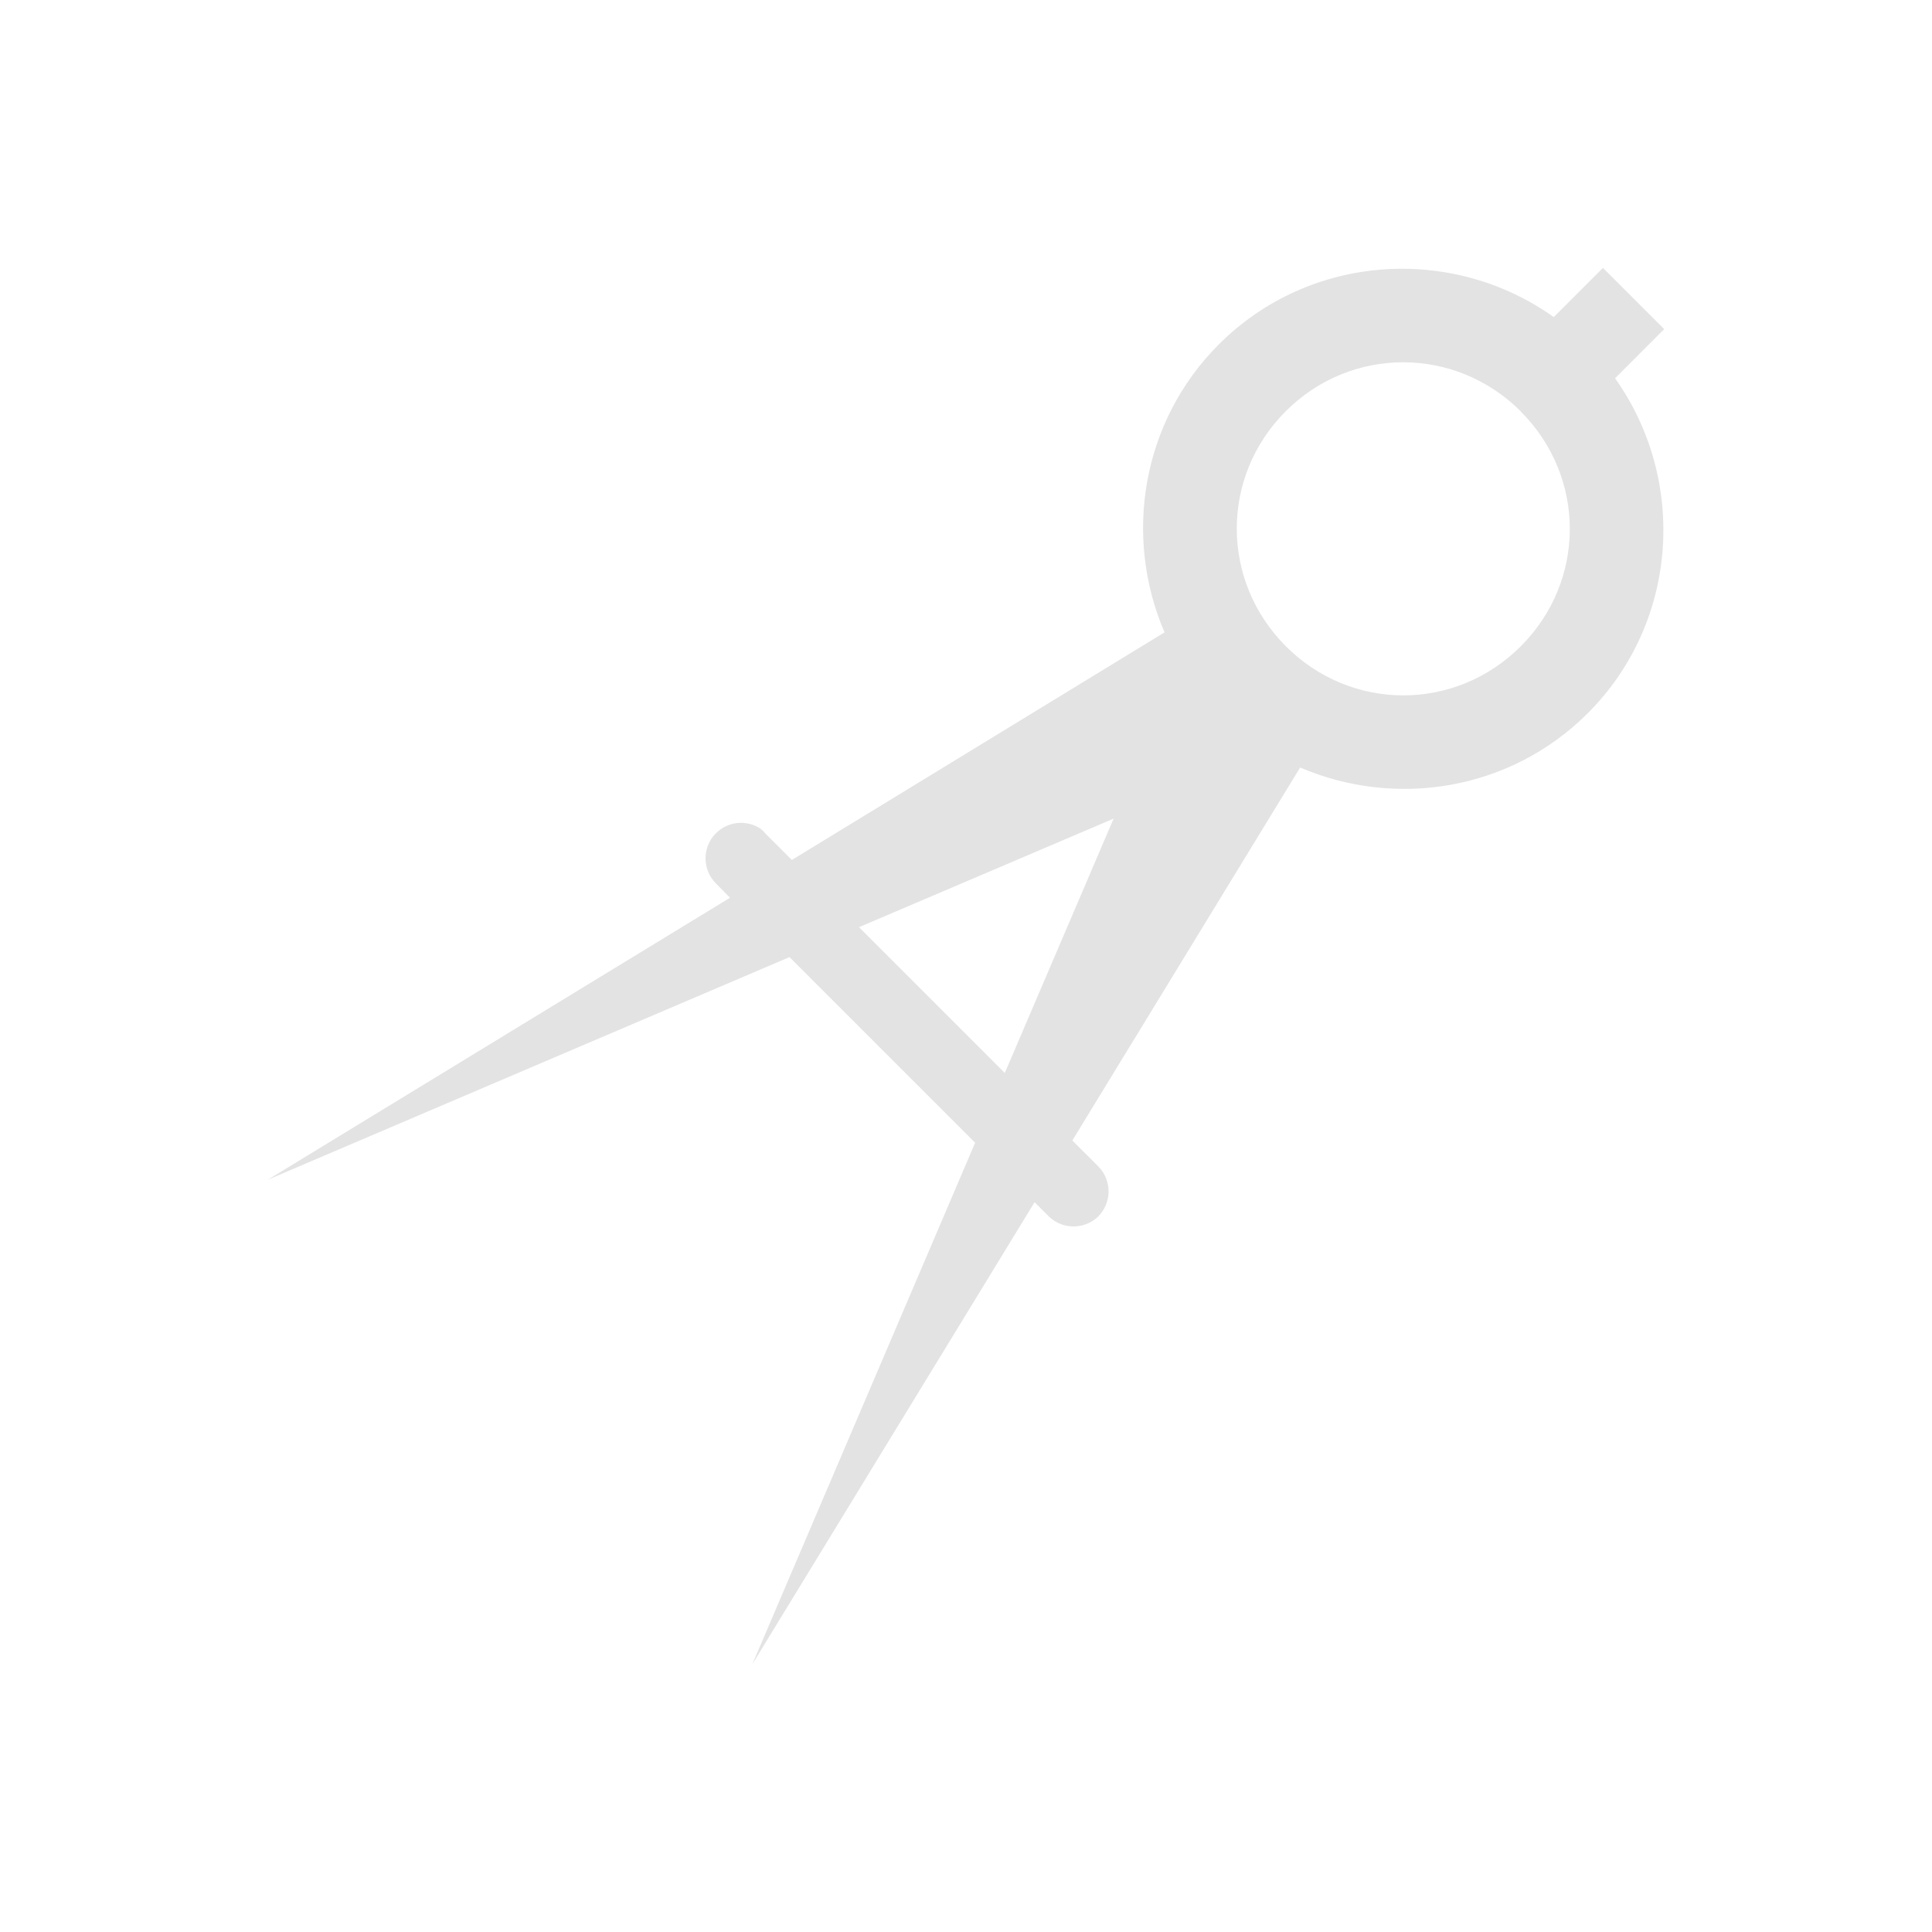
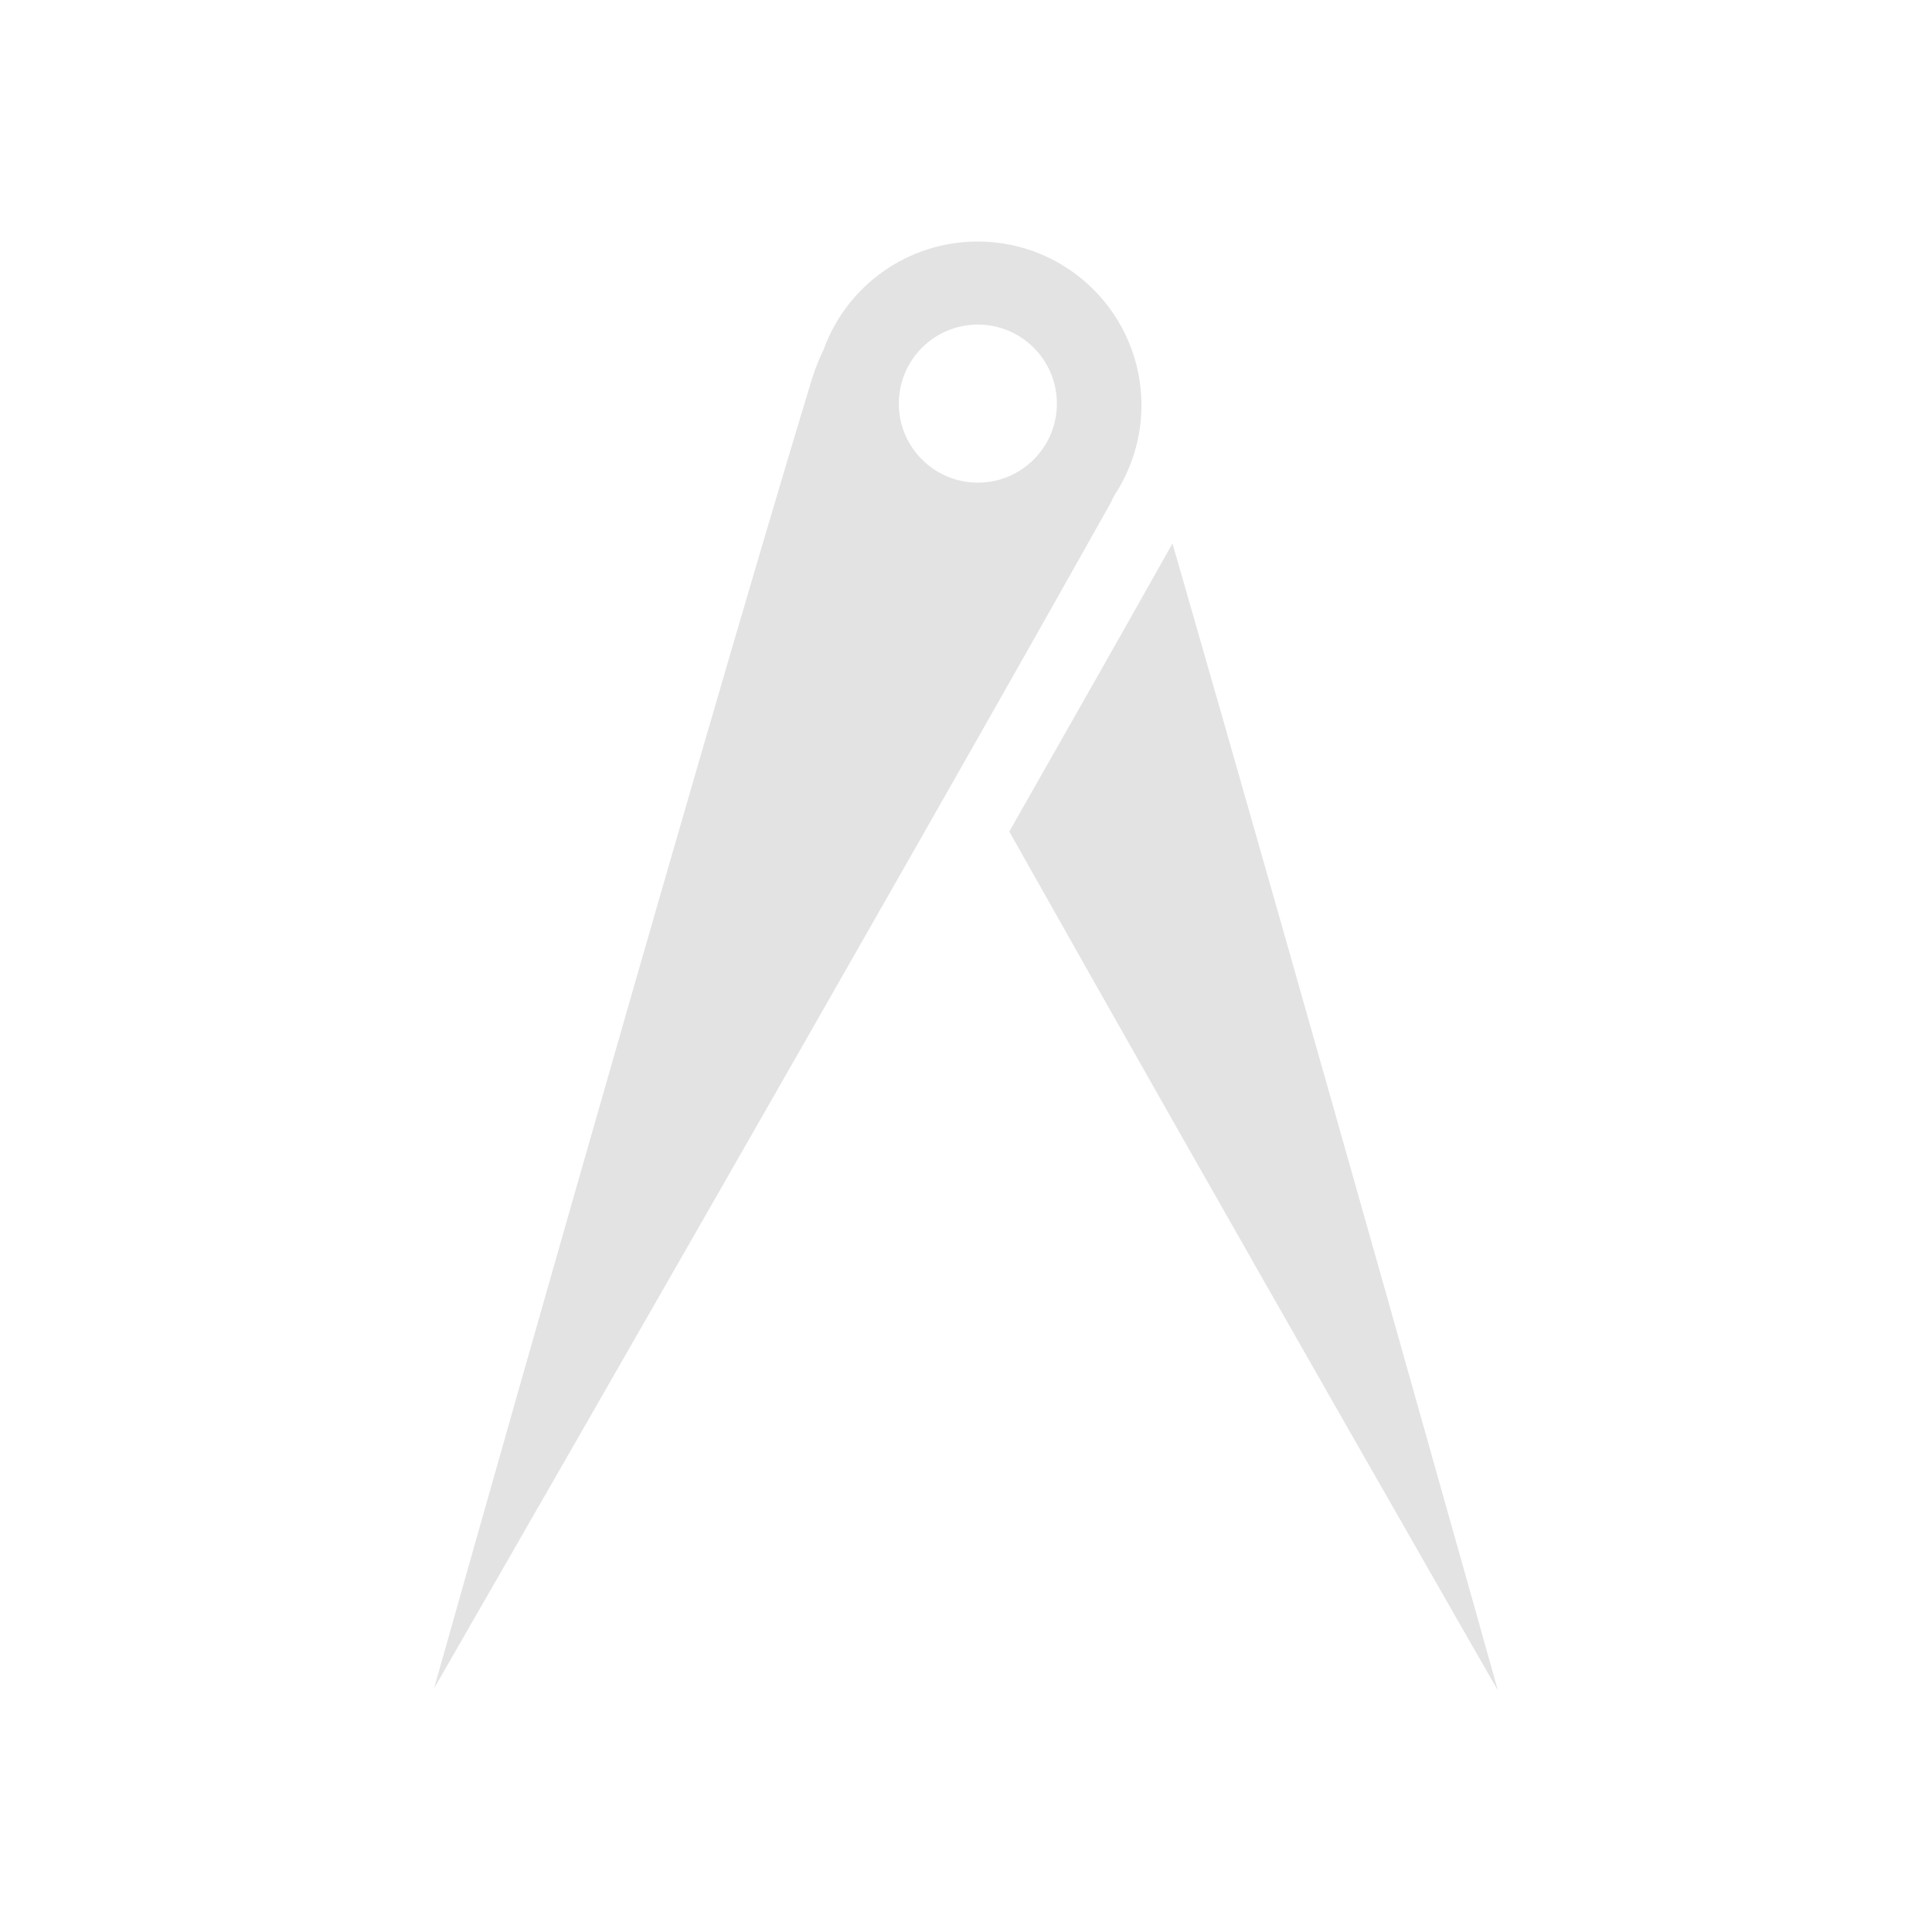
<svg xmlns="http://www.w3.org/2000/svg" width="32" height="32" viewBox="0 0 32 32" version="1.1" id="svg8">
  <defs id="ol-defs">
    <style id="current-color-scheme">      .ColorScheme-Text {
        color:#d0d0d0;
        stop-color:#d0d0d0;
      }
      .ColorScheme-Background {
        color:#212121;
        stop-color:#212121;
      }
      .ColorScheme-Highlight {
        color:#0039a9;
        stop-color:#0039a9;
      }
      .ColorScheme-ViewText {
        color:#d0d0d0;
        stop-color:#d0d0d0;
      }
      .ColorScheme-ViewBackground {
        color:#19191b;
        stop-color:#19191b;
      }
      .ColorScheme-ViewHover {
        color:#005cc7;
        stop-color:#005cc7;
      }
      .ColorScheme-ViewFocus{
        color:#002466;
        stop-color:#002466;
      }
      .ColorScheme-ButtonText {
        color:#d0d0d0;
        stop-color:#d0d0d0;
      }
      .ColorScheme-ButtonBackground {
        color:#232323;
        stop-color:#232323;                             
      }                                                 
      .ColorScheme-ButtonHover {                        
        color:#005cc7;                                  
        stop-color:#005cc7;                             
      }                                                 
      .ColorScheme-ButtonFocus{                         
        color:#0039a9;                                  
        stop-color:#0039a9;                             
      }</style>
    <style id="current-color-scheme-7">      .ColorScheme-Text {
        color:#d0d0d0;
        stop-color:#d0d0d0;
      }
      .ColorScheme-Background {
        color:#212121;
        stop-color:#212121;
      }
      .ColorScheme-Highlight {
        color:#0039a9;
        stop-color:#0039a9;
      }
      .ColorScheme-ViewText {
        color:#d0d0d0;
        stop-color:#d0d0d0;
      }
      .ColorScheme-ViewBackground {
        color:#19191b;
        stop-color:#19191b;
      }
      .ColorScheme-ViewHover {
        color:#005cc7;
        stop-color:#005cc7;
      }
      .ColorScheme-ViewFocus{
        color:#002466;
        stop-color:#002466;
      }
      .ColorScheme-ButtonText {
        color:#d0d0d0;
        stop-color:#d0d0d0;
      }
      .ColorScheme-ButtonBackground {
        color:#232323;
        stop-color:#232323;                             
      }                                                 
      .ColorScheme-ButtonHover {                        
        color:#005cc7;                                  
        stop-color:#005cc7;                             
      }                                                 
      .ColorScheme-ButtonFocus{                         
        color:#0039a9;                                  
        stop-color:#0039a9;                             
      }</style>
    <style type="text/css" id="current-color-scheme-6">      .ColorScheme-Text {
        color:#d0d0d0;
        stop-color:#d0d0d0;
      }
      .ColorScheme-Background {
        color:#212121;
        stop-color:#212121;
      }
      .ColorScheme-Highlight {
        color:#0039a9;
        stop-color:#0039a9;
      }
      .ColorScheme-ViewText {
        color:#d0d0d0;
        stop-color:#d0d0d0;
      }
      .ColorScheme-ViewBackground {
        color:#19191b;
        stop-color:#19191b;
      }
      .ColorScheme-ViewHover {
        color:#005cc7;
        stop-color:#005cc7;
      }
      .ColorScheme-ViewFocus{
        color:#002466;
        stop-color:#002466;
      }
      .ColorScheme-ButtonText {
        color:#d0d0d0;                                                             
        stop-color:#d0d0d0;                                                        
      }                                                                            
      .ColorScheme-ButtonBackground {                                              
        color:#232323;                                                             
        stop-color:#232323;                                                        
      }                                                                            
      .ColorScheme-ButtonHover {                                                   
        color:#005cc7;                                                             
        stop-color:#005cc7;                                                        
      }                                                                            
      .ColorScheme-ButtonFocus{                                                    
        color:#0039a9;                                                             
        stop-color:#0039a9;                                                        
      } </style>
    <style type="text/css" id="current-color-scheme-5">      .ColorScheme-Text {
        color:#d0d0d0;
        stop-color:#d0d0d0;
      }
      .ColorScheme-Background {
        color:#212121;
        stop-color:#212121;
      }
      .ColorScheme-Highlight {
        color:#0039a9;
        stop-color:#0039a9;
      }
      .ColorScheme-ViewText {
        color:#d0d0d0;
        stop-color:#d0d0d0;
      }
      .ColorScheme-ViewBackground {
        color:#19191b;
        stop-color:#19191b;
      }
      .ColorScheme-ViewHover {
        color:#005cc7;
        stop-color:#005cc7;
      }
      .ColorScheme-ViewFocus{
        color:#002466;
        stop-color:#002466;
      }
      .ColorScheme-ButtonText {
        color:#d0d0d0;                                                             
        stop-color:#d0d0d0;                                                        
      }                                                                            
      .ColorScheme-ButtonBackground {                                              
        color:#232323;                                                             
        stop-color:#232323;                                                        
      }                                                                            
      .ColorScheme-ButtonHover {                                                   
        color:#005cc7;                                                             
        stop-color:#005cc7;                                                        
      }                                                                            
      .ColorScheme-ButtonFocus{                                                    
        color:#0039a9;                                                             
        stop-color:#0039a9;                                                        
      } </style>
  </defs>
-   <g id="g4300" transform="matrix(1.454546,0,0,1.454546,0,0.001)">
+   <g id="g4300" transform="scale(1.454546)">
    <rect style="vector-effect:none;fill:none;stroke-width:3;stroke-linecap:round" id="rect4264" width="22" height="22" x="0" y="0" />
-     <path style="opacity:0.6;fill:#d0d0d0;stroke:none;stroke-width:0.468;stroke-linecap:round;stroke-linejoin:bevel;stroke-miterlimit:4;stroke-dasharray:none" d="M 18.253,3.05 17.693,3.61 C 16.536,2.787 14.915,2.885 13.879,3.921 12.995,4.805 12.793,6.115 13.261,7.2 L 9.017,9.792 8.719,9.494 a 0.405,0.405 0 0 0 -0.058,-0.058 0.405,0.405 0 0 0 -0.517,0.06 0.405,0.405 0 0 0 0.009,0.564 L 8.313,10.222 3.05,13.433 8.99,10.898 11.104,13.012 8.567,18.95 l 3.214,-5.261 0.166,0.166 a 0.405,0.405 0 0 0 0.555,5e-6 0.405,0.405 0 0 0 0.011,-0.567 l -0.302,-0.302 2.594,-4.247 c 1.085,0.466 2.392,0.265 3.275,-0.618 1.036,-1.036 1.134,-2.657 0.311,-3.814 L 18.95,3.747 Z m -0.936,1.635 c 0.745,0.745 0.745,1.93 0,2.674 -0.745,0.745 -1.93,0.745 -2.674,0 -0.745,-0.745 -0.747,-1.932 -0.002,-2.677 0.745,-0.745 1.932,-0.742 2.677,0.002 z m -4.636,4.636 -1.239,2.896 -1.66,-1.66 z" id="path4282" />
+     <path id="path4276" d="M 11.132,2.75 A 1.866,1.866 0 0 0 9.379,3.98 C 9.328,4.086 9.282,4.198 9.244,4.32 7.827,8.99 4.943,19.225 4.943,19.225 c 0,0 5.281,-9.174 7.69,-13.473 0.02,-0.036 0.035,-0.07 0.053,-0.106 A 1.866,1.866 0 0 0 12.998,4.617 1.866,1.866 0 0 0 11.132,2.75 Z m 0.003,0.946 a 0.9,0.9 0 0 1 0.9,0.9 0.9,0.9 0 0 1 -0.9,0.9 0.9,0.9 0 0 1 -0.9,-0.9 0.9,0.9 0 0 1 0.9,-0.9 z m 2.216,2.493 C 12.844,7.092 12.175,8.27 11.493,9.469 13.994,13.913 17.057,19.25 17.057,19.25 c 0,0 -2.232,-7.954 -3.706,-13.062 z" style="opacity:0.6;fill:#d0d0d0;stroke-width:0.687" />
  </g>
</svg>
